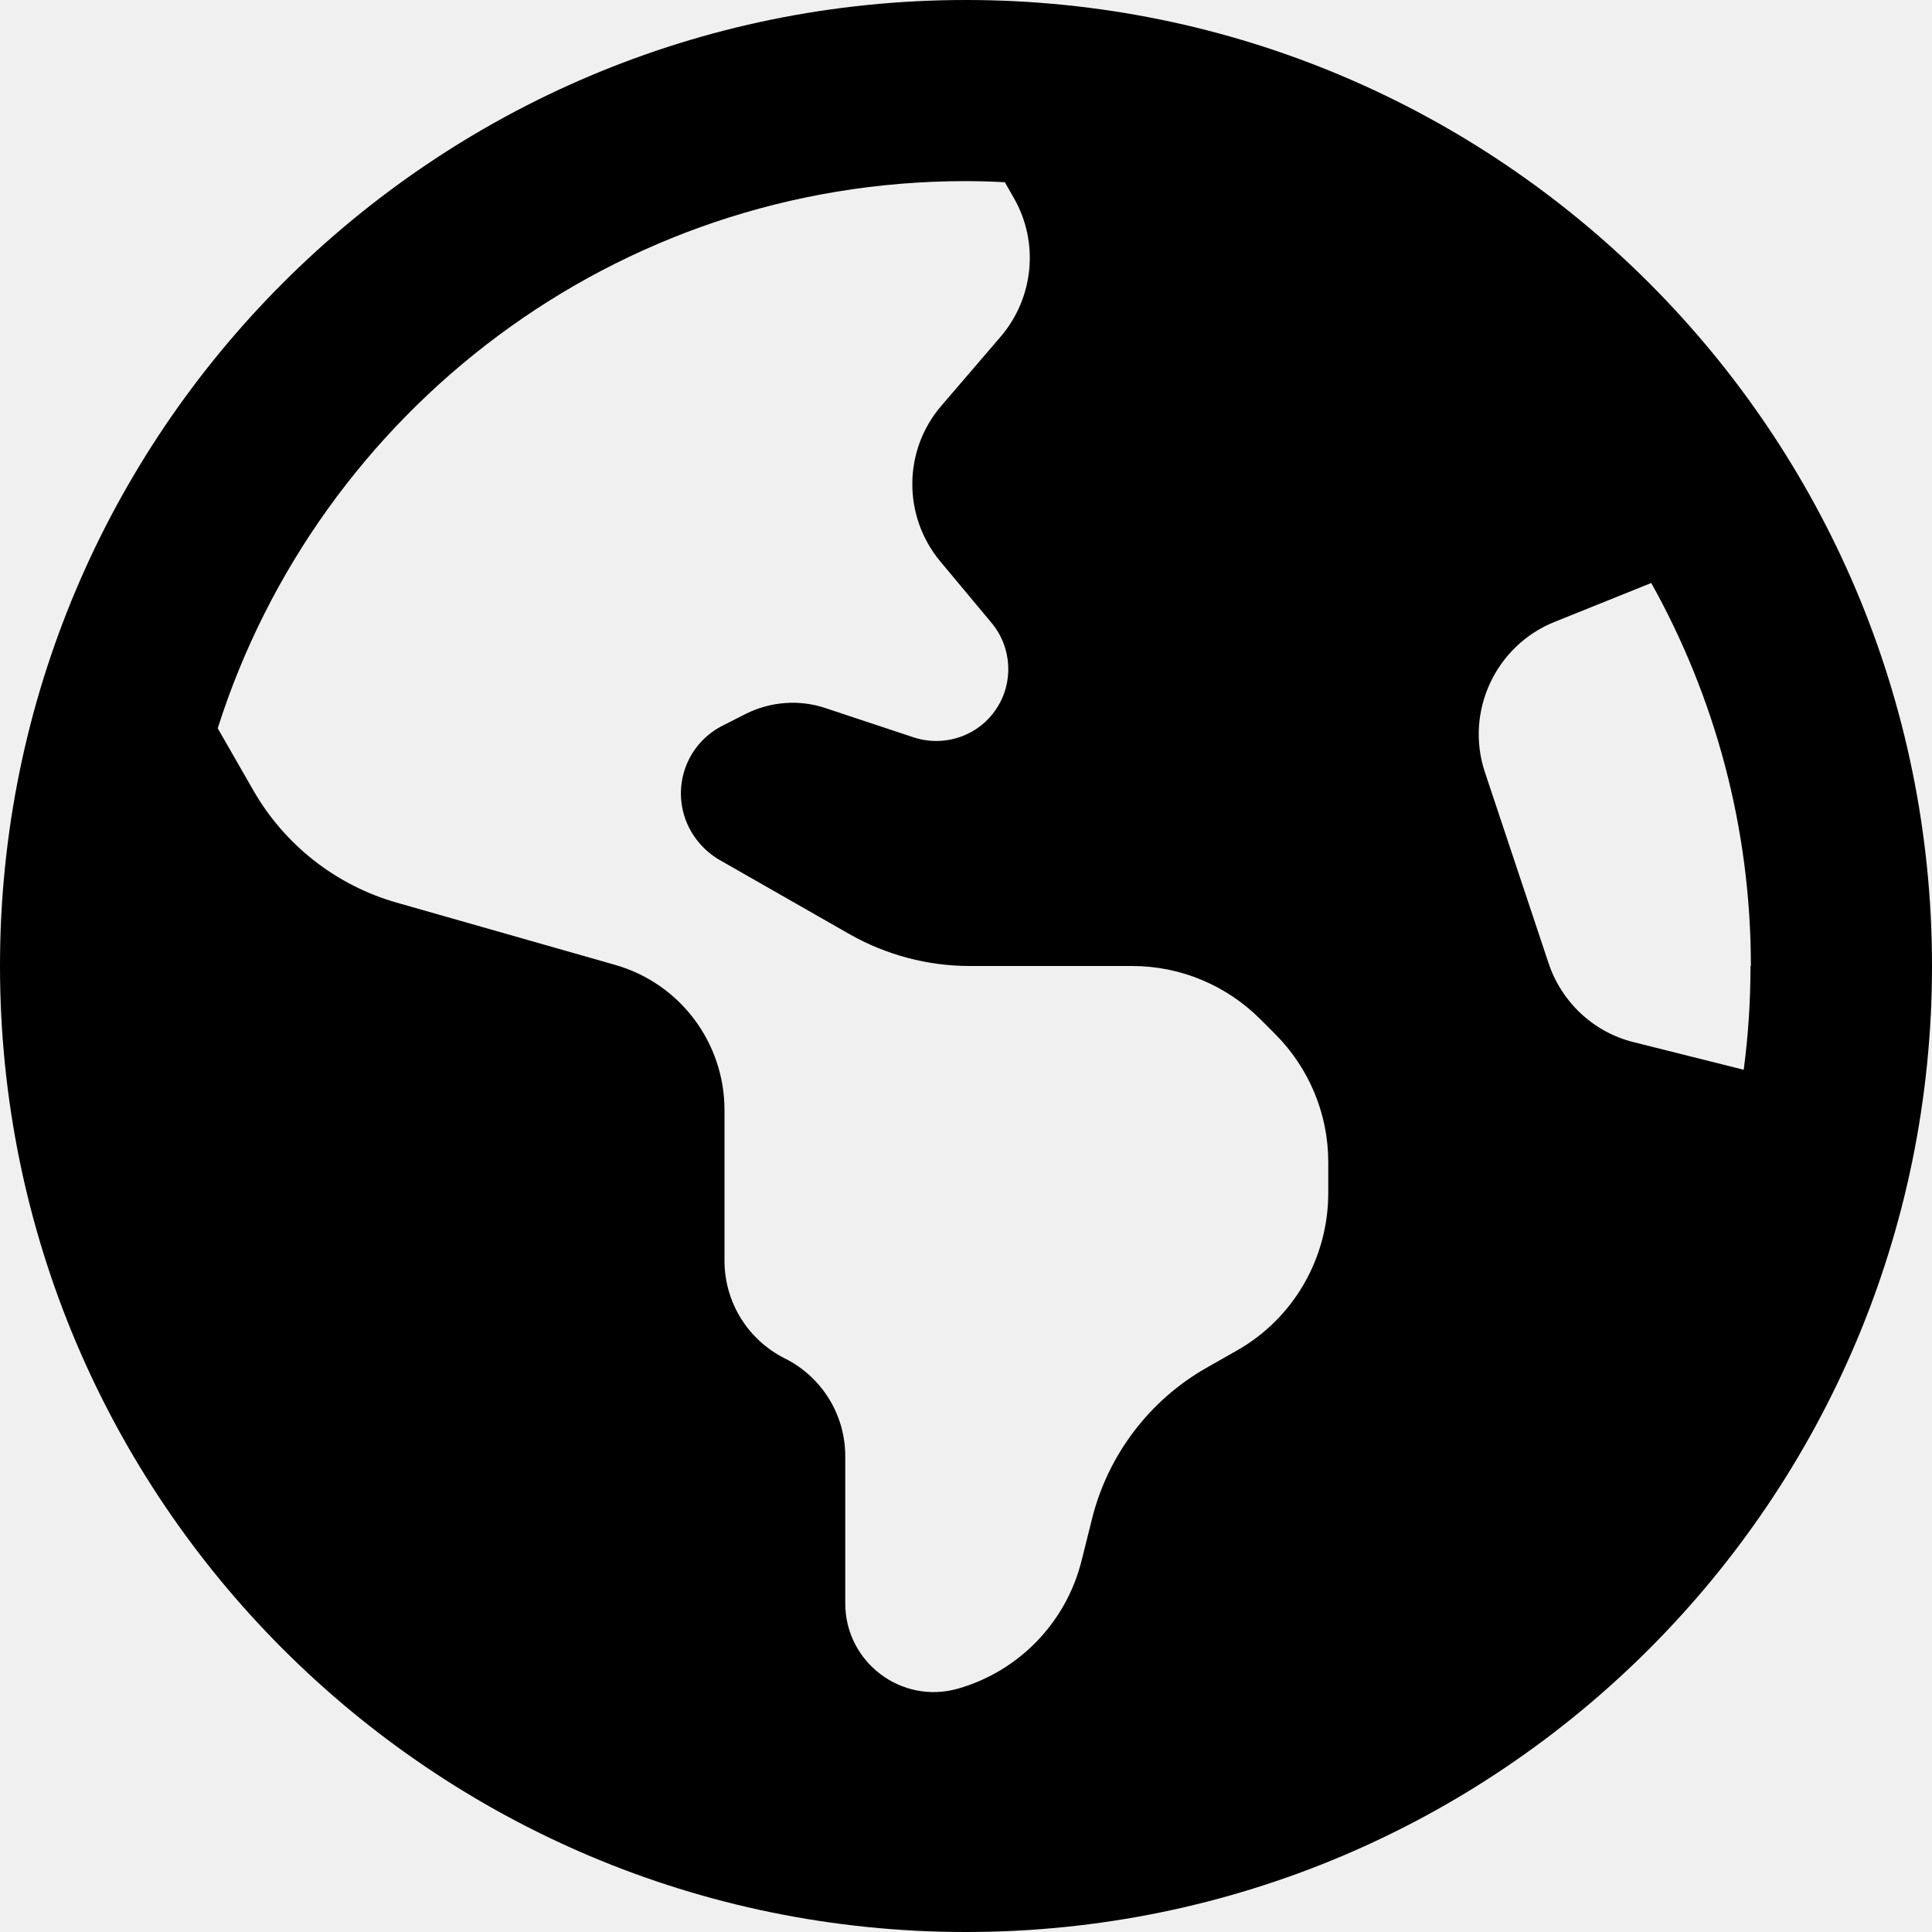
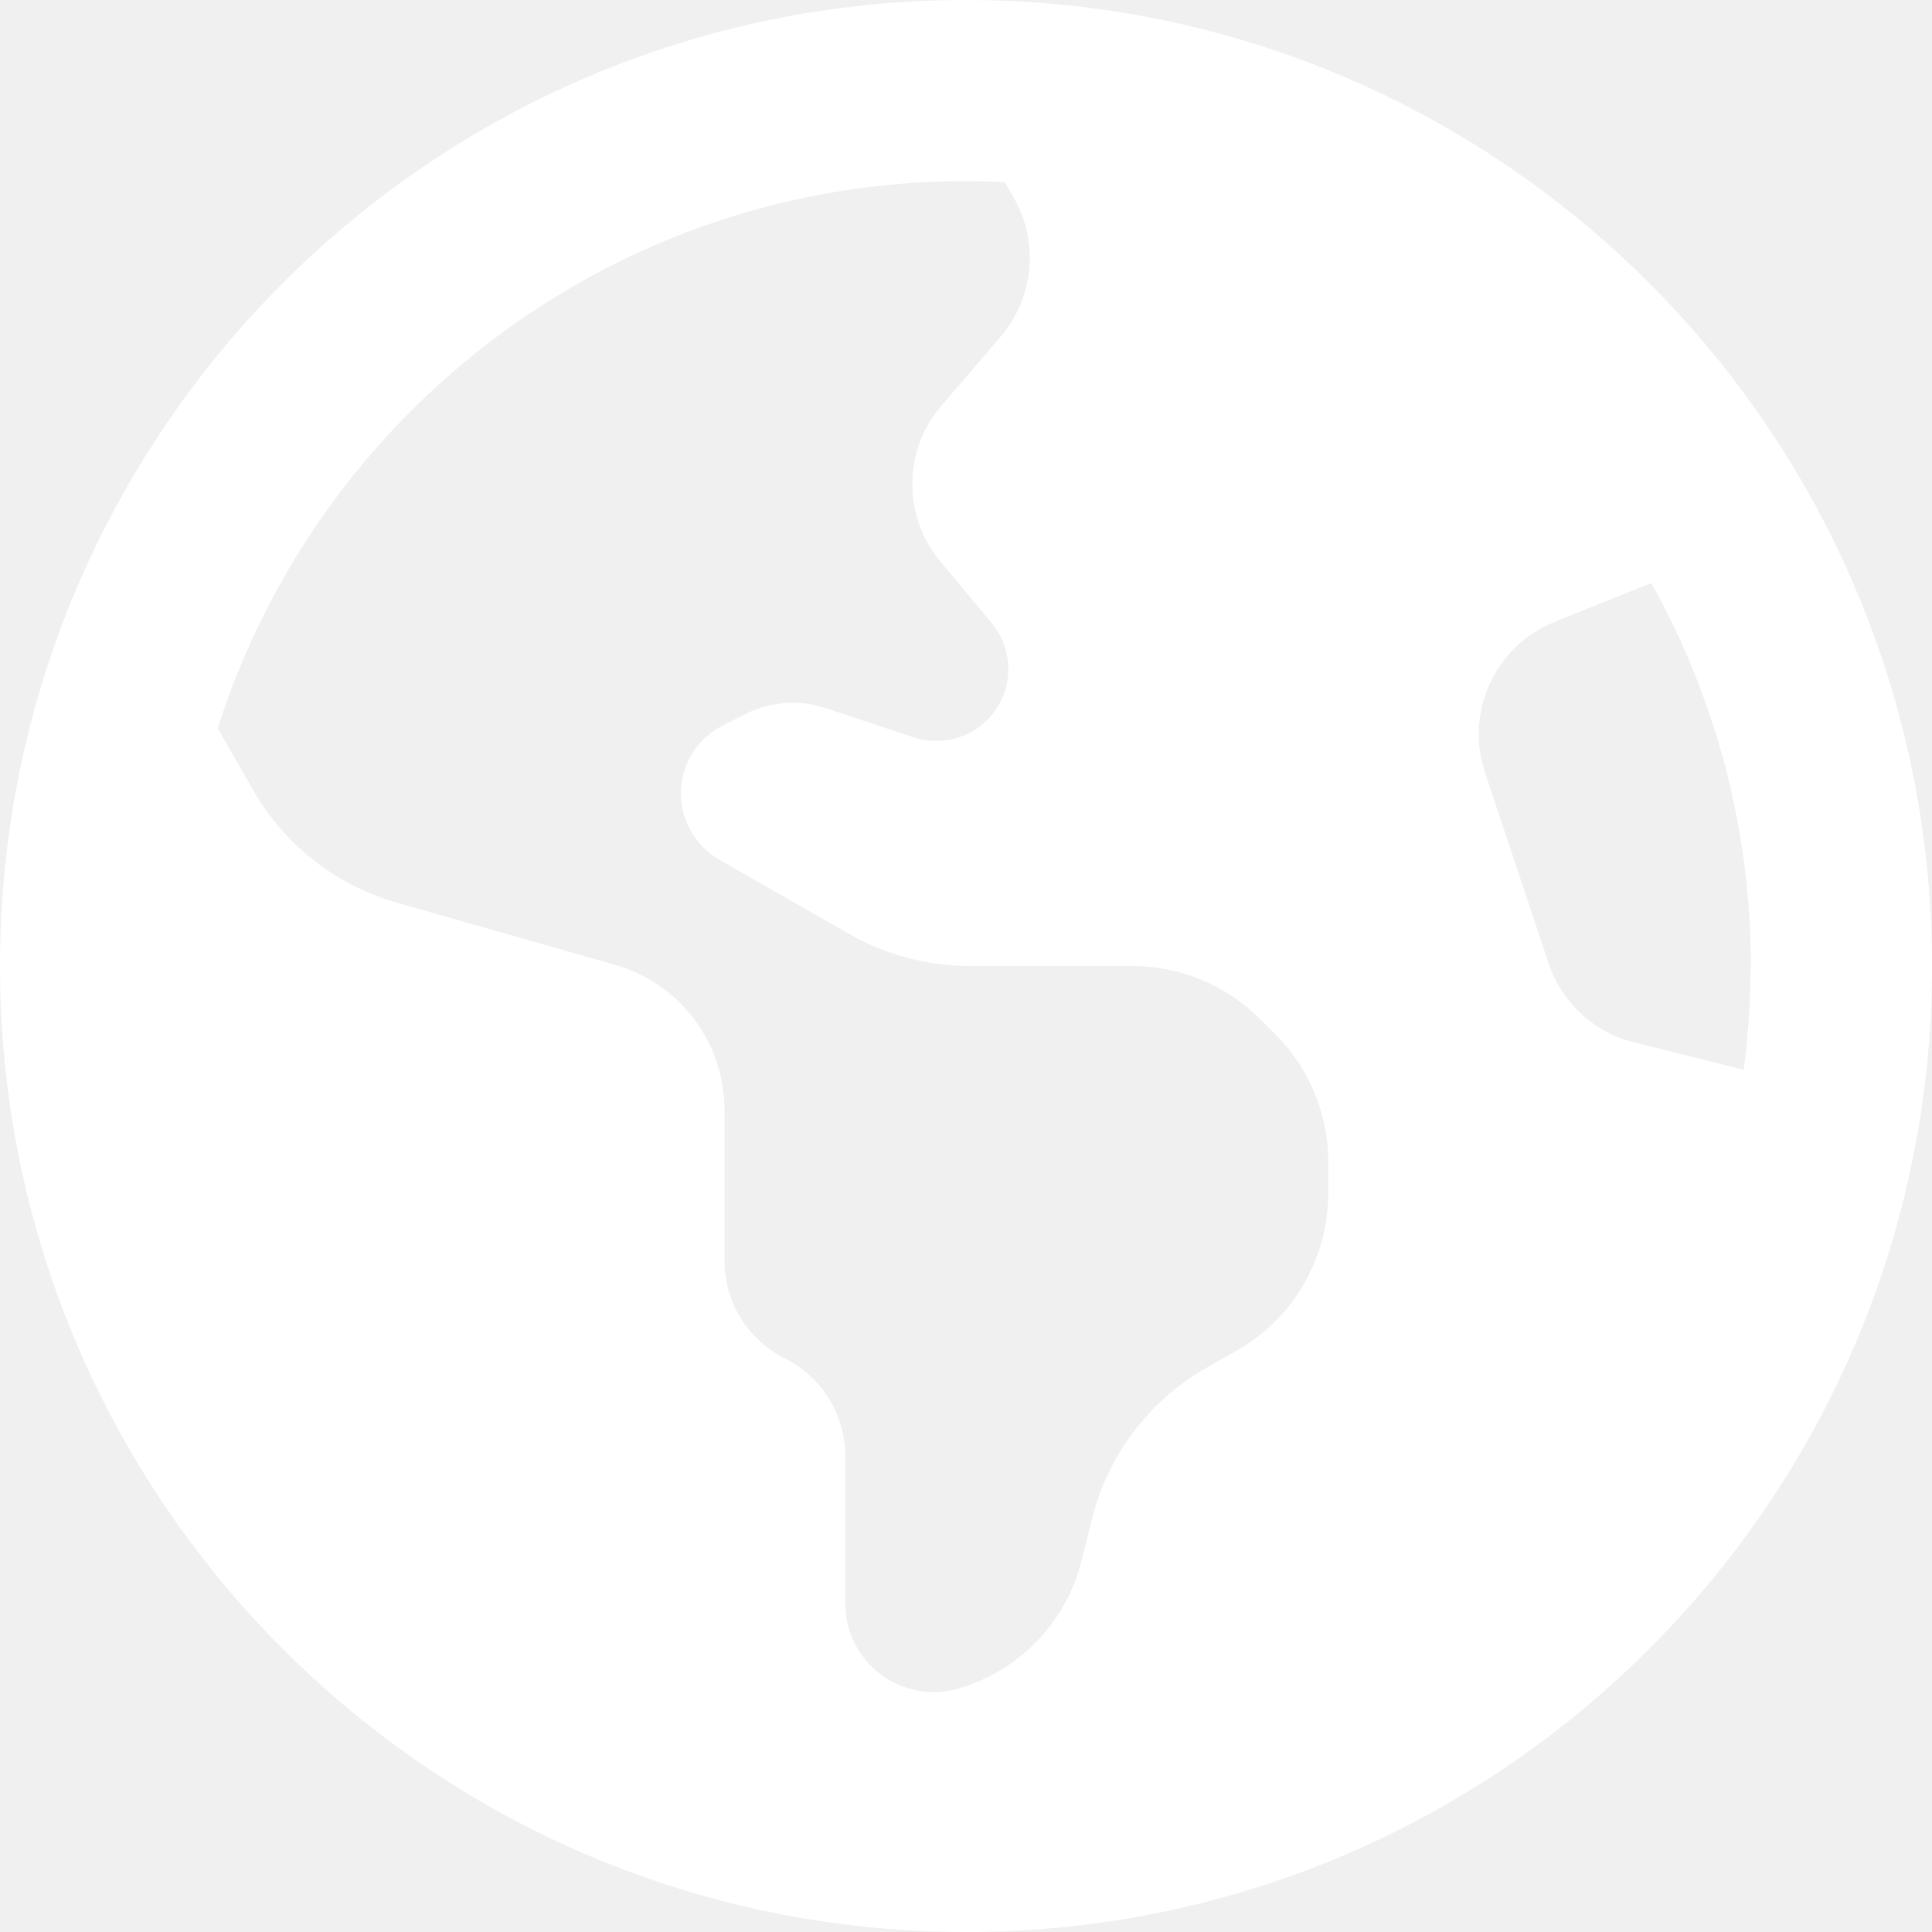
<svg xmlns="http://www.w3.org/2000/svg" width="32" height="32" viewBox="0 0 512 512">
-   <path d="M57.7 193l9.4 16.4c8.3 14.5 21.9 25.2 38 29.8L163 255.7c17.2 4.9 29 20.6 29 38.5v39.9c0 11 6.2 21 16 25.9s16 14.9 16 25.9v39c0 15.6 14.9 26.9 29.9 22.6c16.1-4.6 28.6-17.5 32.7-33.8l2.8-11.2c4.2-16.9 15.2-31.4 30.3-40l8.1-4.6c15-8.5 24.2-24.5 24.2-41.7v-8.3c0-12.7-5.1-24.9-14.1-33.9l-3.9-3.9c-9-9-21.2-14.1-33.9-14.1H257c-11.1 0-22.1-2.9-31.8-8.4l-34.5-19.7c-4.3-2.5-7.6-6.5-9.2-11.2c-3.2-9.6 1.1-20 10.2-24.5l5.9-3c6.6-3.3 14.3-3.9 21.3-1.5l23.2 7.7c8.2 2.7 17.2-.4 21.9-7.5c4.7-7 4.2-16.3-1.2-22.8l-13.6-16.3c-10-12-9.9-29.5 .3-41.3l15.7-18.3c8.8-10.3 10.2-25 3.5-36.7l-2.4-4.2c-3.5-.2-6.9-.3-10.4-.3C163.1 48 84.4 108.9 57.7 193zM464 256c0-36.8-9.6-71.4-26.4-101.5L412 164.8c-15.7 6.3-23.8 23.8-18.5 39.8l16.9 50.7c3.5 10.4 12 18.3 22.6 20.9l29.1 7.3c1.2-9 1.8-18.2 1.8-27.5zM0 256a256 256 0 1 1 512 0A256 256 0 1 1 0 256z" />
+   <path fill="#fff" d="M57.7 193l9.4 16.4c8.3 14.5 21.9 25.2 38 29.8L163 255.7c17.2 4.9 29 20.6 29 38.5v39.9c0 11 6.2 21 16 25.9s16 14.9 16 25.9v39c0 15.6 14.9 26.9 29.9 22.6c16.1-4.6 28.6-17.5 32.7-33.8l2.8-11.2c4.2-16.9 15.2-31.4 30.3-40l8.1-4.6c15-8.5 24.2-24.5 24.2-41.7v-8.3c0-12.7-5.1-24.9-14.1-33.9l-3.9-3.9c-9-9-21.2-14.1-33.9-14.1H257c-11.1 0-22.1-2.9-31.8-8.4l-34.5-19.7c-4.3-2.5-7.6-6.5-9.2-11.2c-3.2-9.6 1.1-20 10.2-24.5l5.9-3c6.6-3.3 14.3-3.9 21.3-1.5l23.2 7.7c8.2 2.7 17.2-.4 21.9-7.5c4.7-7 4.2-16.3-1.2-22.8l-13.6-16.3c-10-12-9.9-29.5 .3-41.3l15.7-18.3c8.8-10.3 10.2-25 3.5-36.7l-2.4-4.2c-3.5-.2-6.9-.3-10.4-.3C163.1 48 84.4 108.9 57.7 193zM464 256c0-36.8-9.6-71.4-26.4-101.5L412 164.8c-15.7 6.3-23.8 23.8-18.5 39.8l16.9 50.7c3.5 10.4 12 18.3 22.6 20.9l29.1 7.3c1.2-9 1.8-18.2 1.8-27.5zM0 256a256 256 0 1 1 512 0A256 256 0 1 1 0 256z" />
</svg>
